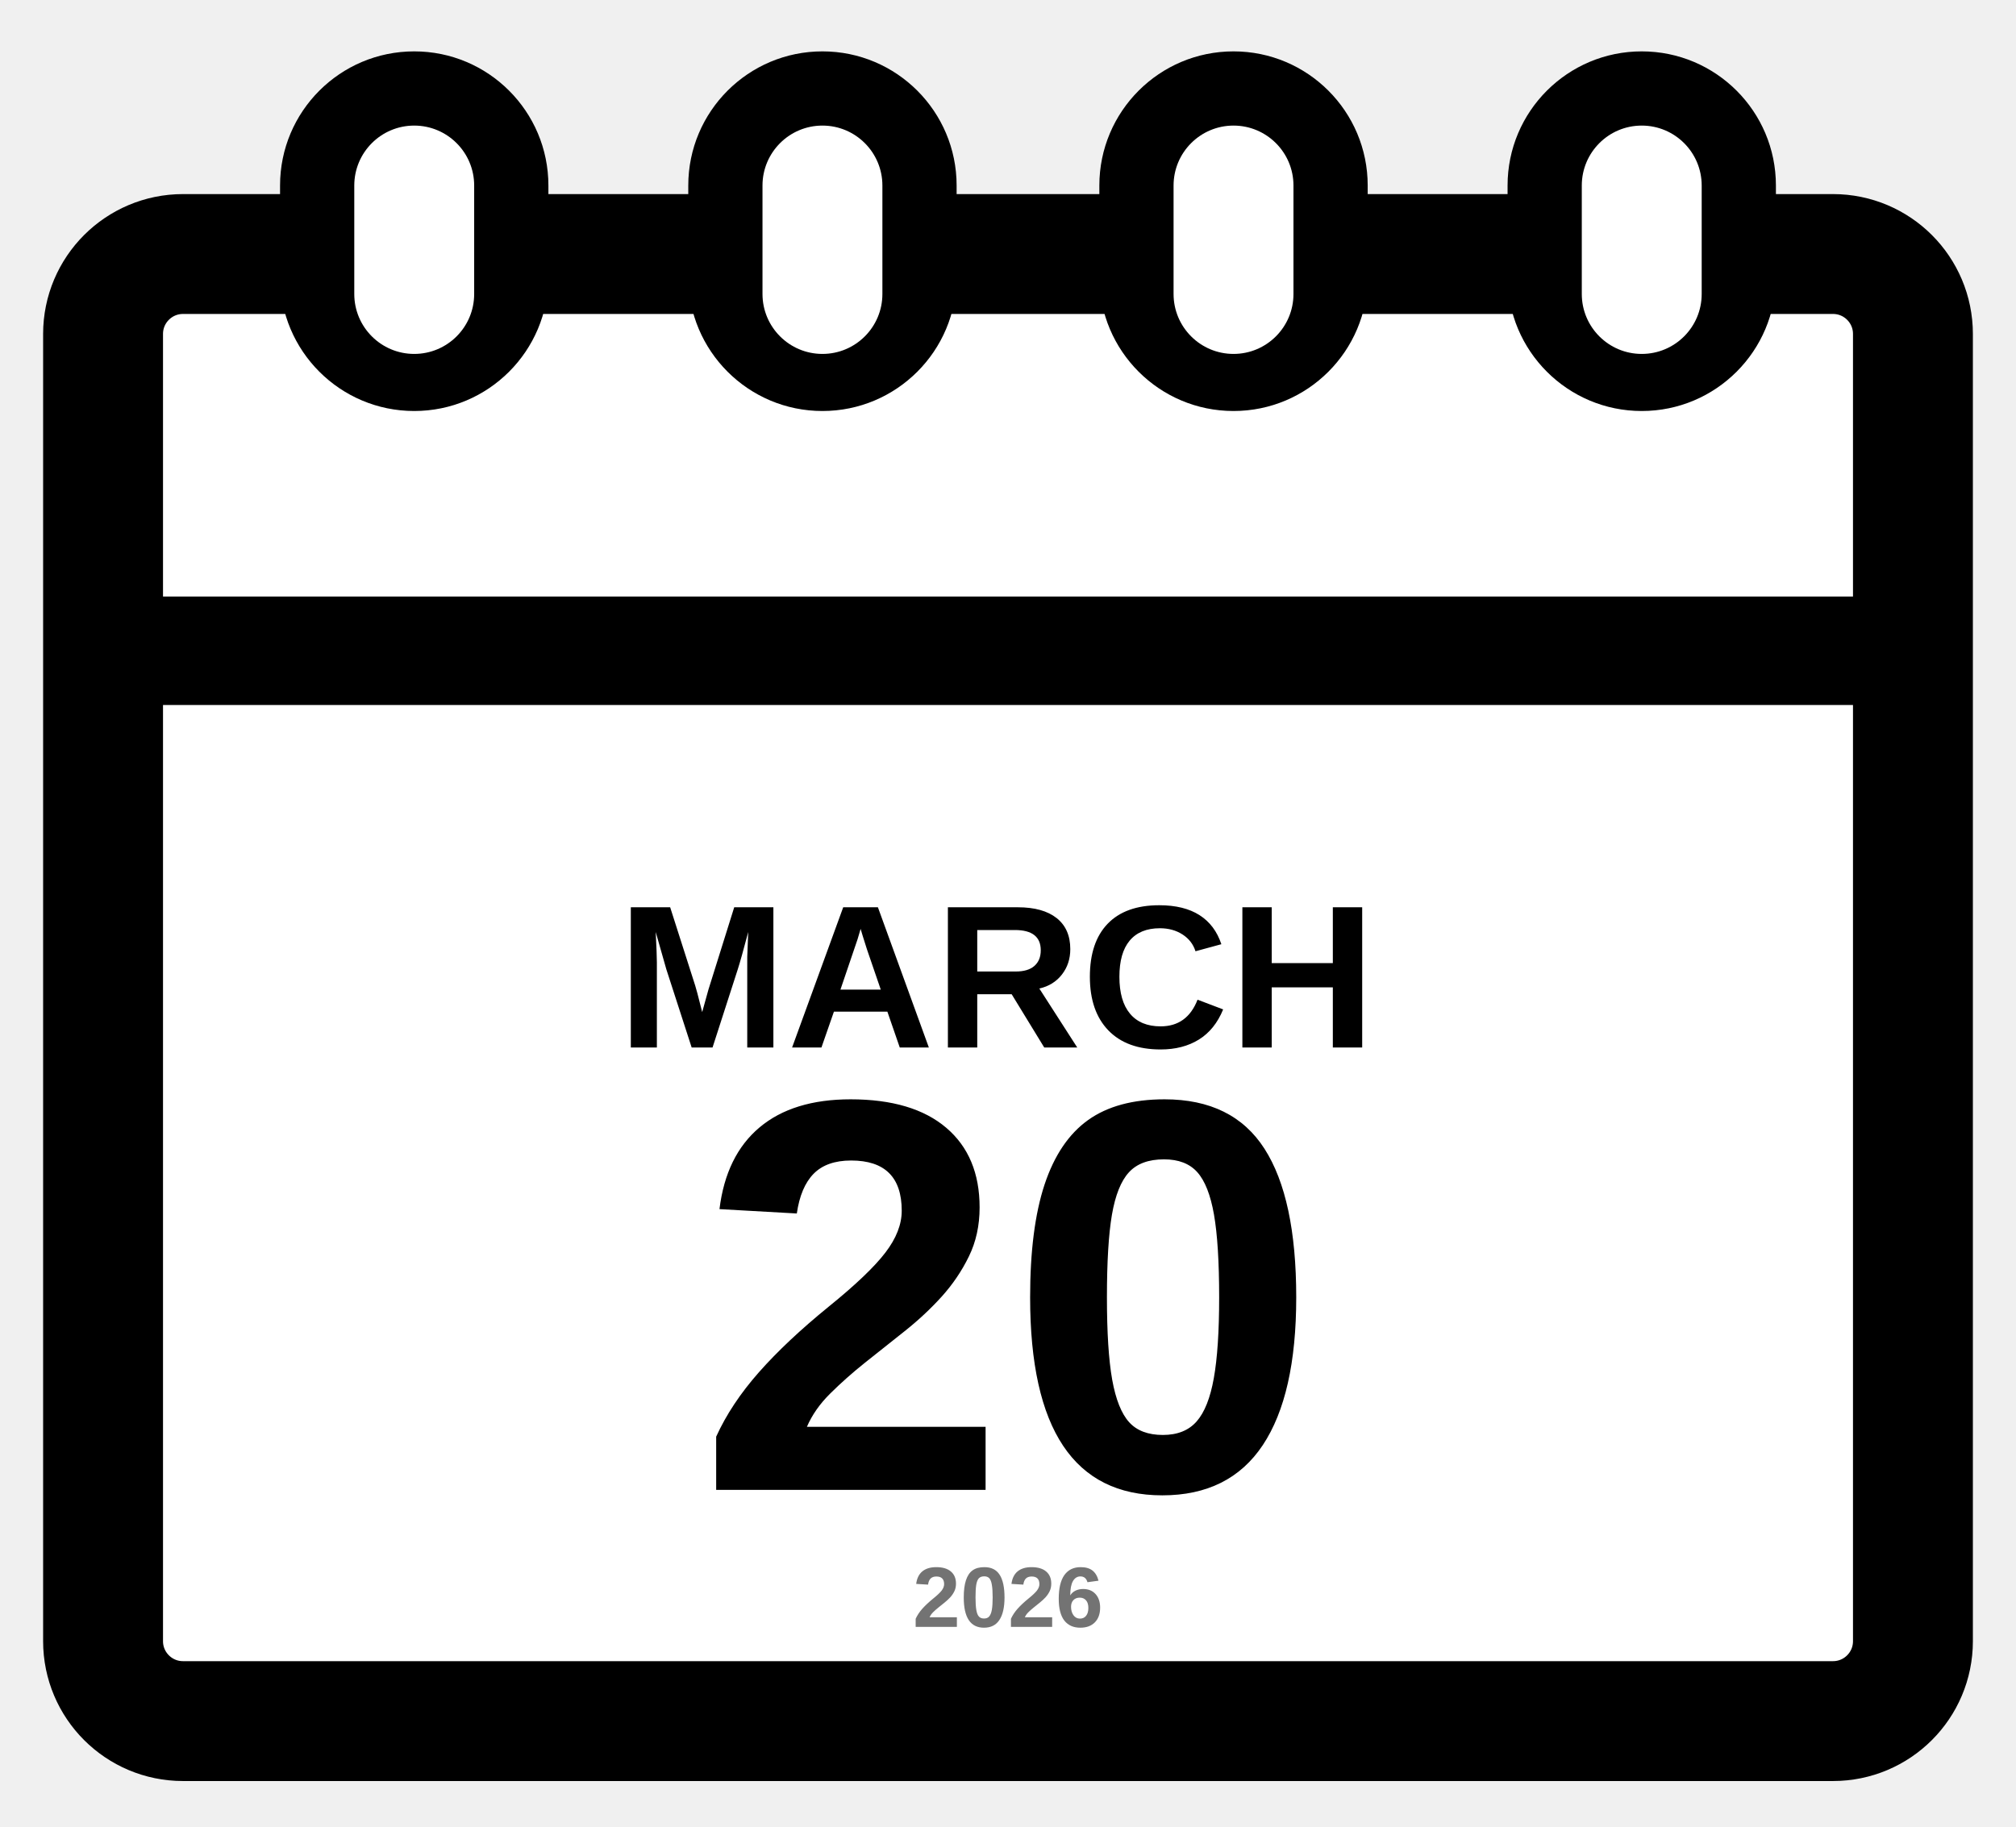
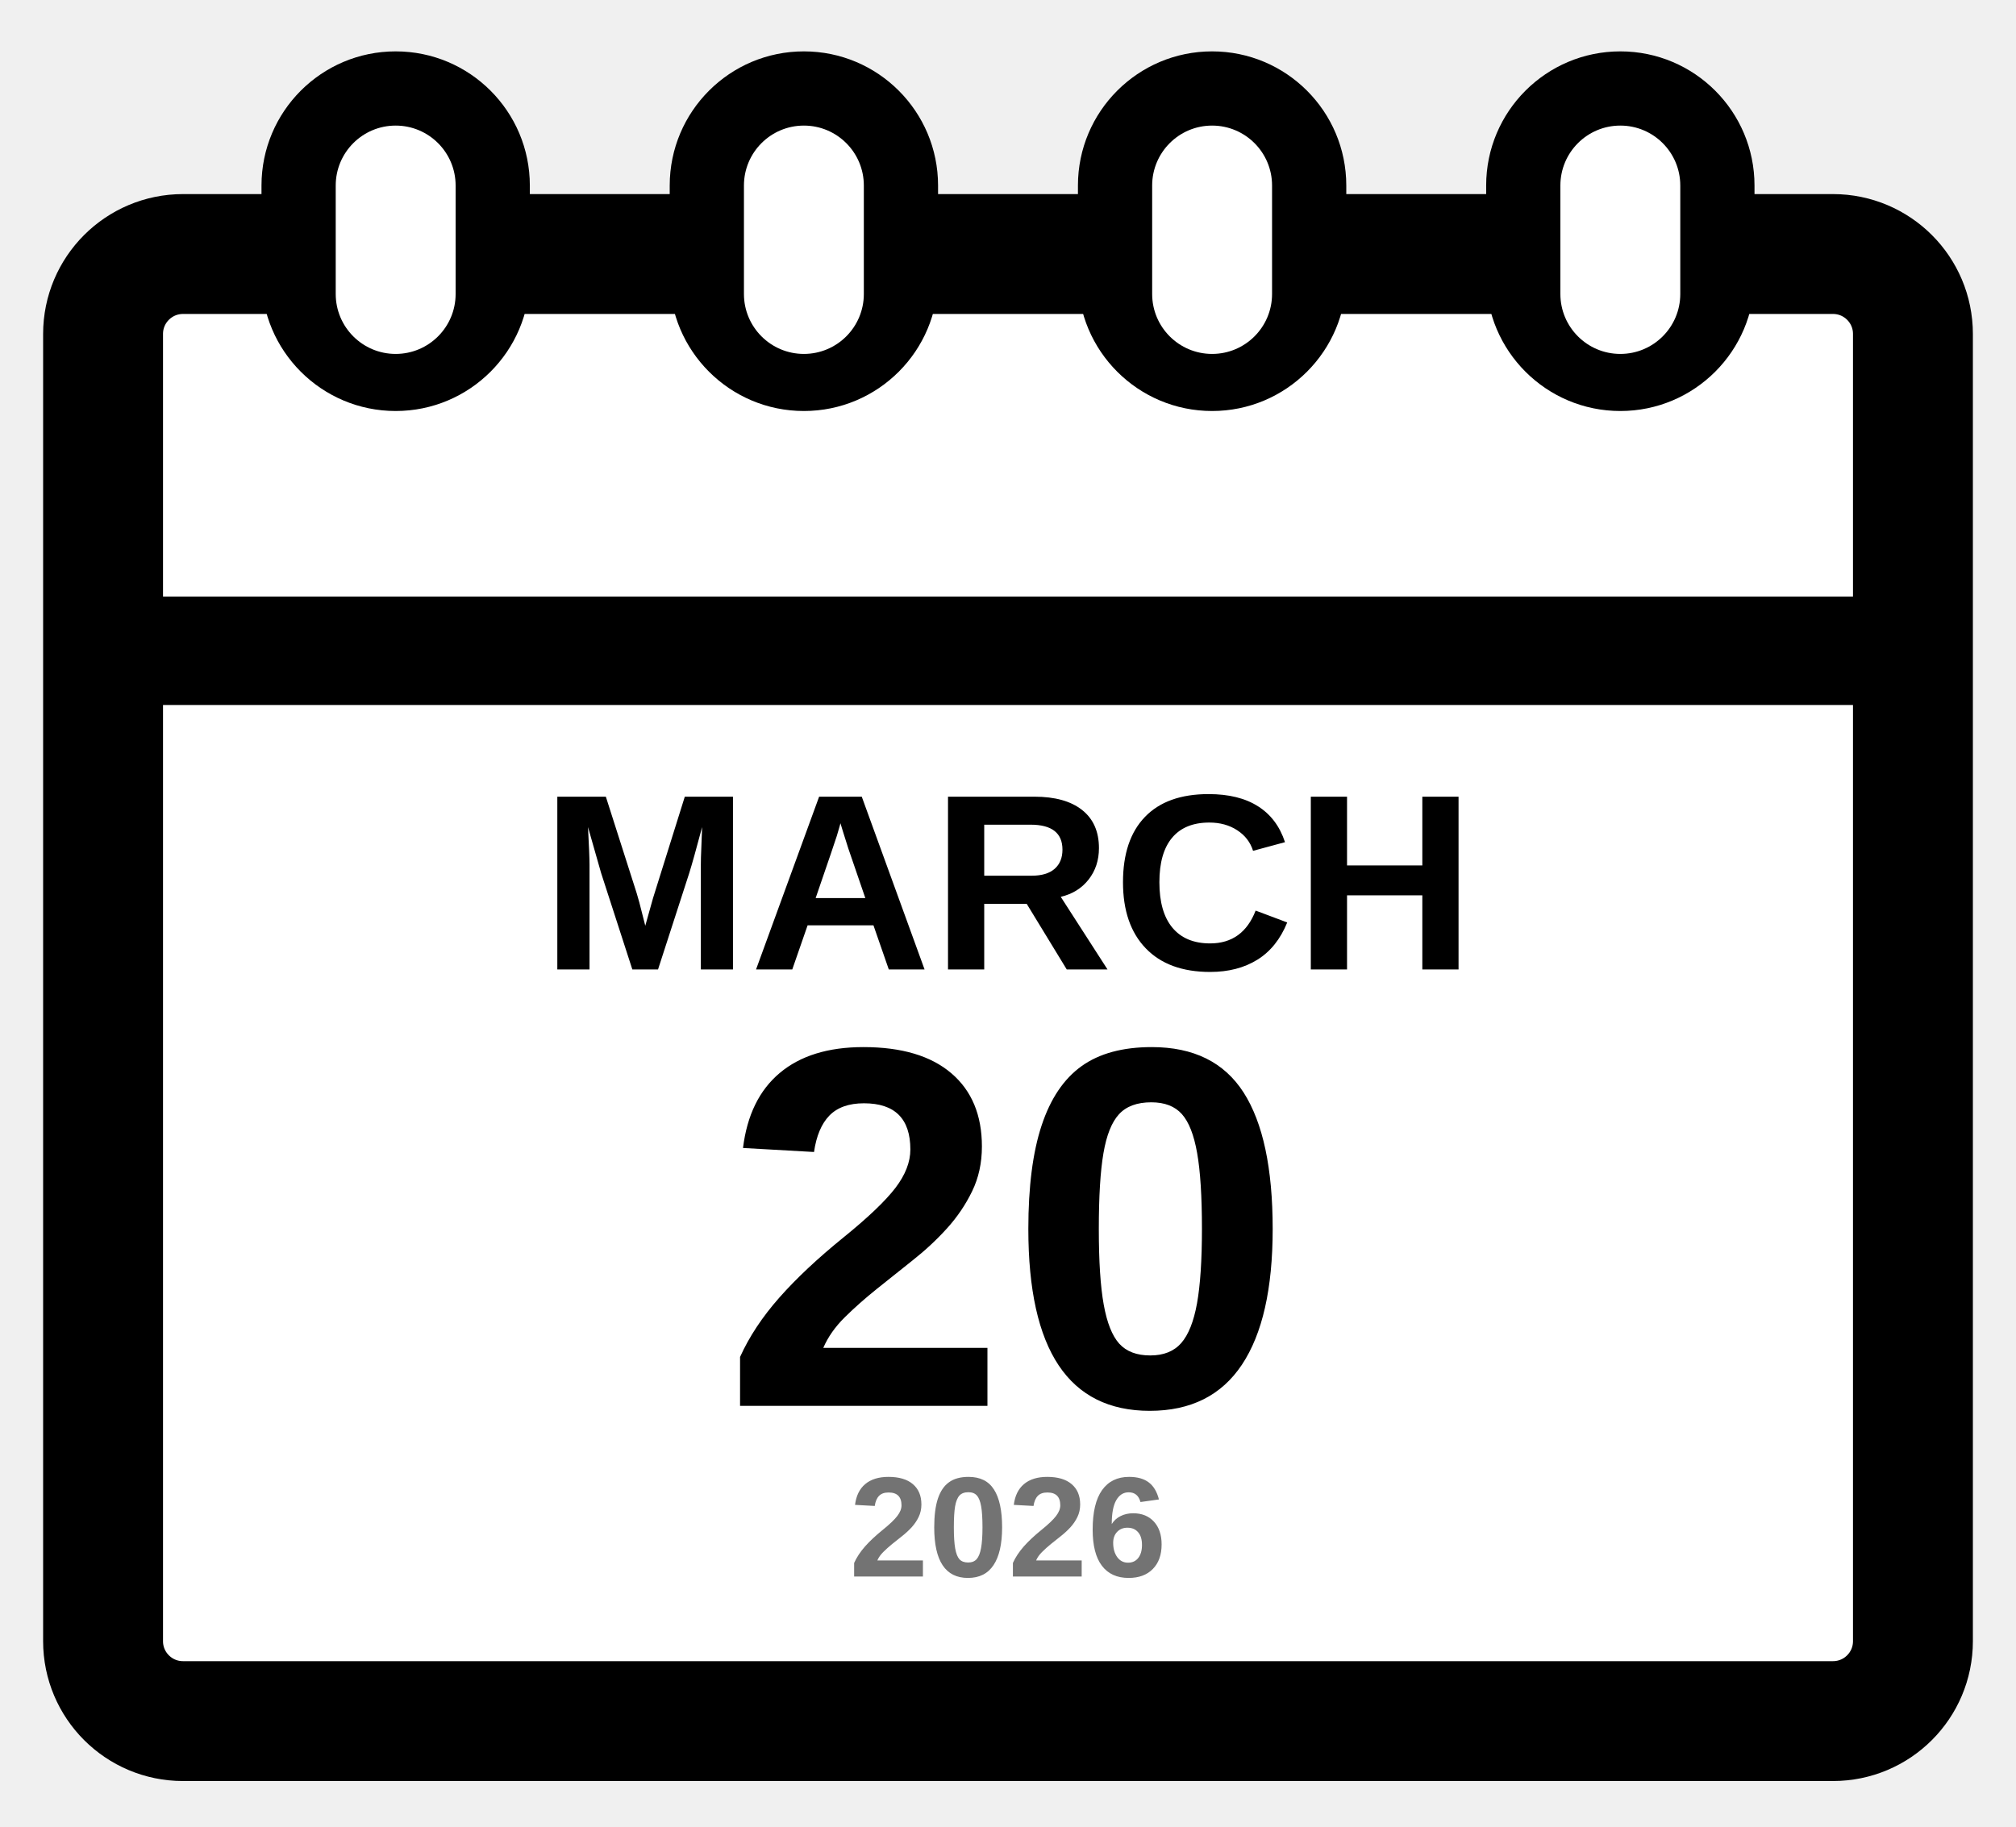
<svg xmlns="http://www.w3.org/2000/svg" viewBox="38 60 352 320" width="160" height="145" role="img" aria-label="Friday Mar 20 2026">
  <rect x="55.5" y="104.5" width="317" height="257" rx="14" fill="#ffffff" stroke="#000000" stroke-width="21" />
  <path d="M46 174h336" stroke="#000000" stroke-width="19" />
-   <rect x="86.5" y="69" width="47" height="63" rx="23.5" fill="#000000" />
-   <rect x="99.5" y="82" width="21" height="40" rx="10.5" fill="#ffffff" />
-   <rect x="158" y="69" width="47" height="63" rx="23.5" fill="#000000" />
-   <rect x="171" y="82" width="21" height="40" rx="10.5" fill="#ffffff" />
-   <rect x="230" y="69" width="47" height="63" rx="23.5" fill="#000000" />
-   <rect x="243" y="82" width="21" height="40" rx="10.5" fill="#ffffff" />
-   <rect x="301.5" y="69" width="47" height="63" rx="23.5" fill="#000000" />
-   <rect x="314.5" y="82" width="21" height="40" rx="10.5" fill="#ffffff" />
-   <text x="212" y="243.5" text-anchor="middle" font-size="35.71" font-family="'Arial Black','Helvetica Neue',Arial,sans-serif" font-weight="900" fill="#000000">MARCH</text>
-   <text x="214" y="321" text-anchor="middle" font-size="98" font-family="'Arial Black','Helvetica Neue',Arial,sans-serif" font-weight="900" fill="#000000">20</text>
-   <text x="214" y="345" text-anchor="middle" font-size="15" font-family="'Arial Black','Helvetica Neue',Arial,sans-serif" font-weight="900" fill="#000000" opacity="0.55">2026</text>
+   <rect x="83.25" y="69" width="47" height="63" rx="23.5" fill="#000000" />
+   <rect x="96.25" y="82" width="21" height="40" rx="10.5" fill="#ffffff" />
+   <rect x="154.75" y="69" width="47" height="63" rx="23.5" fill="#000000" />
+   <rect x="167.75" y="82" width="21" height="40" rx="10.5" fill="#ffffff" />
+   <rect x="226.25" y="69" width="47" height="63" rx="23.5" fill="#000000" />
+   <rect x="239.25" y="82" width="21" height="40" rx="10.5" fill="#ffffff" />
+   <rect x="297.75" y="69" width="47" height="63" rx="23.5" fill="#000000" />
+   <rect x="310.75" y="82" width="21" height="40" rx="10.5" fill="#ffffff" />
+   <g data-part="month">
+     <text x="214" y="229.83" text-anchor="middle" font-size="44" font-family="'Arial Black','Helvetica Neue',Arial,sans-serif" font-weight="900" fill="#000000">MARCH</text>
+   </g>
+   <g data-part="day">
+     <text x="214" y="306.27" text-anchor="middle" font-size="90" font-family="'Arial Black','Helvetica Neue',Arial,sans-serif" font-weight="900" fill="#000000">20</text>
+   </g>
+   <g data-part="year">
+     <text x="214" y="336.17" text-anchor="middle" font-size="25" font-family="'Arial Black','Helvetica Neue',Arial,sans-serif" font-weight="900" fill="#000000" opacity="0.55">2026</text>
+   </g>
</svg>
